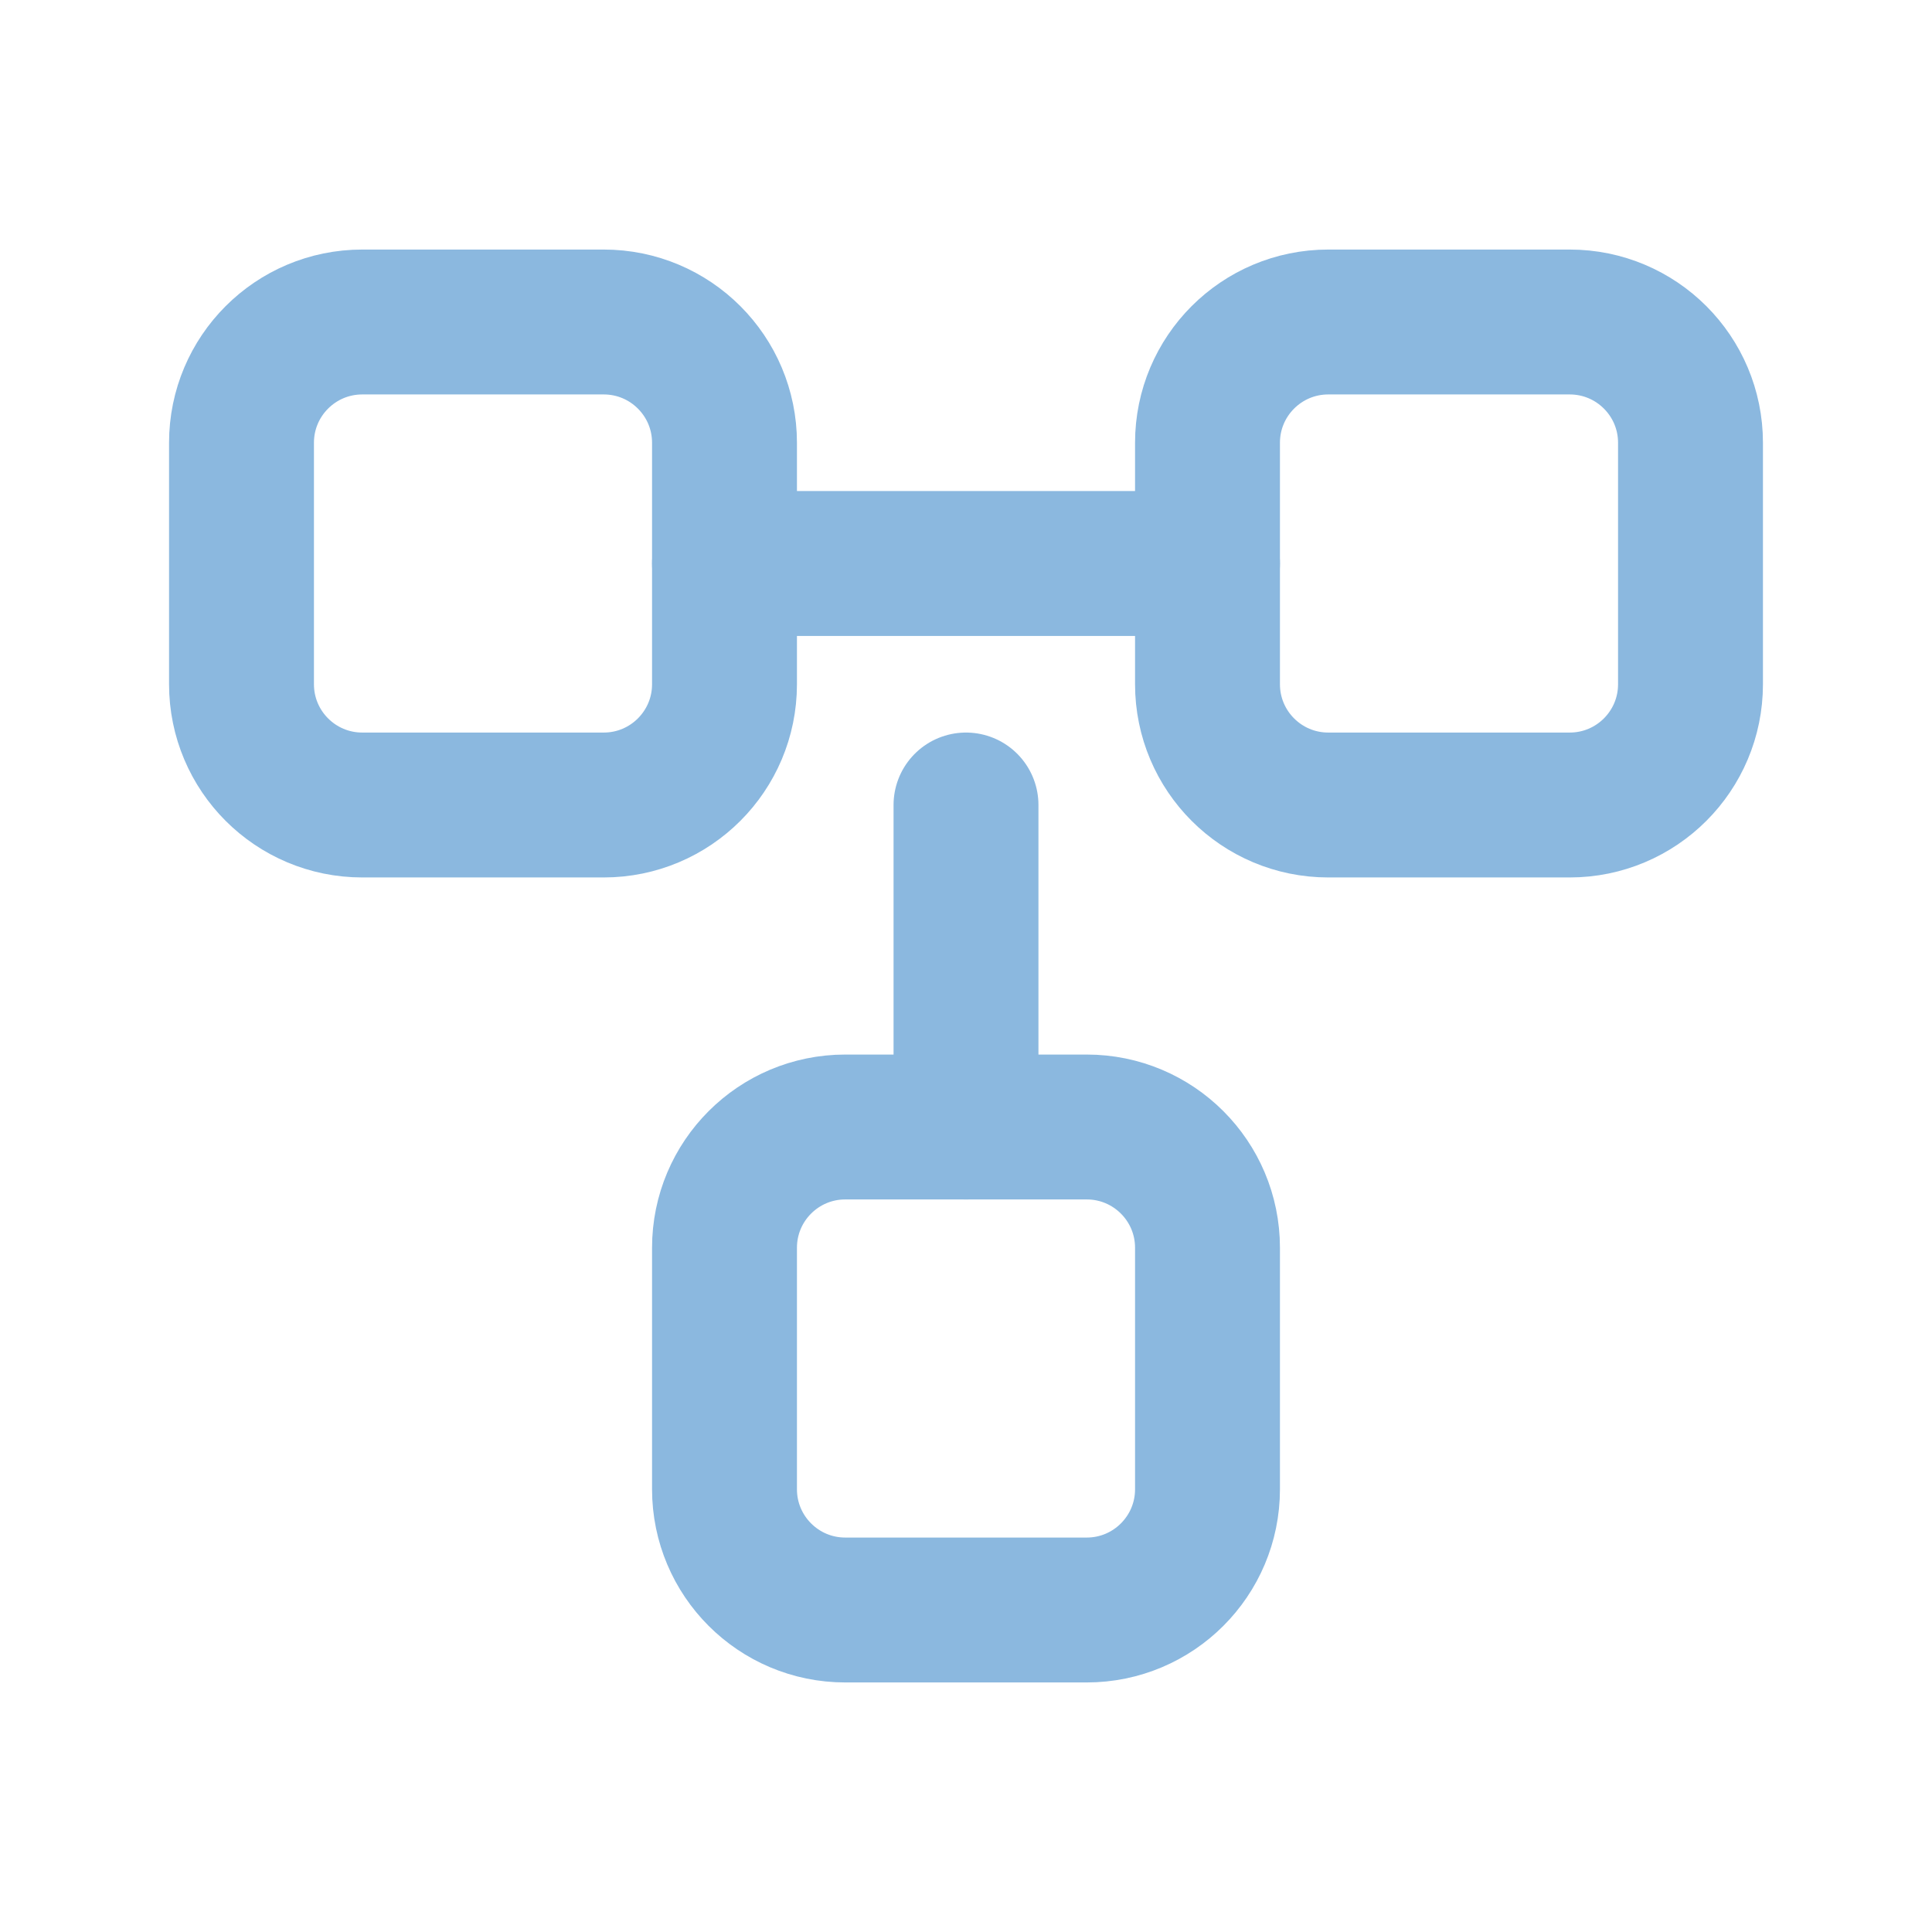
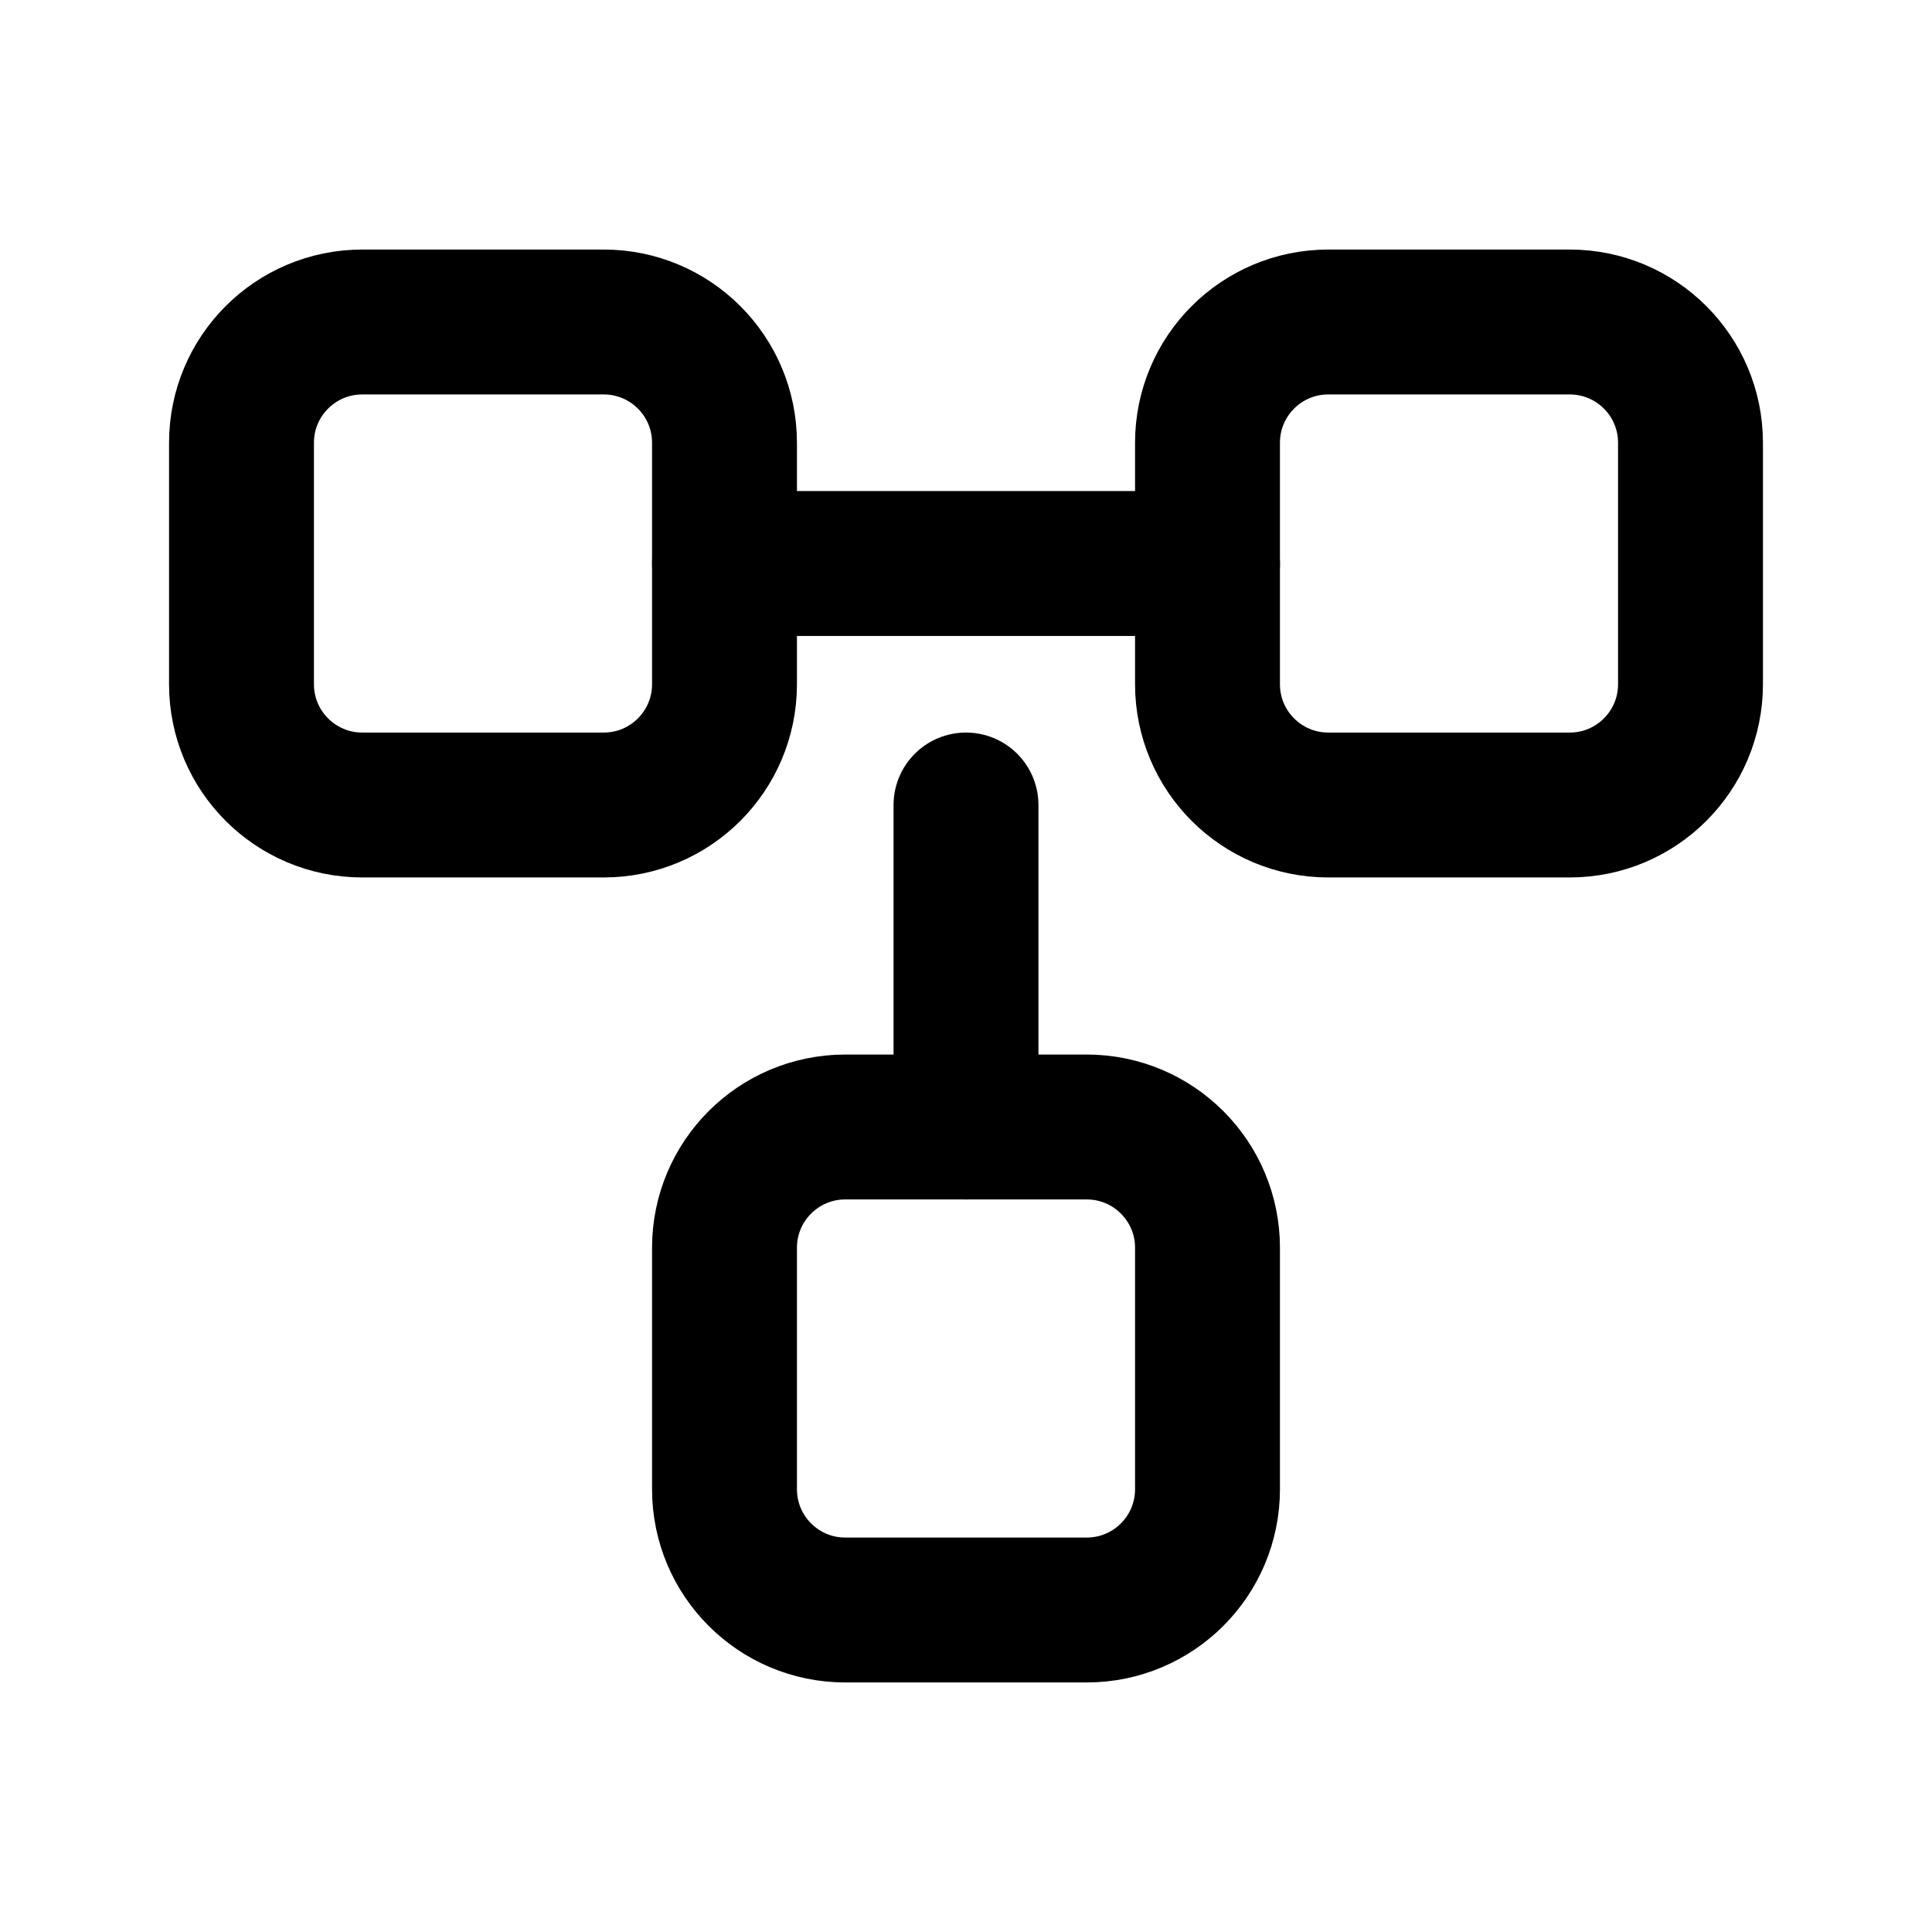
<svg xmlns="http://www.w3.org/2000/svg" viewBox="0 0 24 24" fill="none">
-   <rect x="3" y="4" width="6" height="6" rx="1.5" stroke="#8bb8df" stroke-width="1.8" />
-   <rect x="15" y="4" width="6" height="6" rx="1.5" stroke="#8bb8df" stroke-width="1.8" />
-   <rect x="9" y="14" width="6" height="6" rx="1.5" stroke="#8bb8df" stroke-width="1.8" />
-   <path d="M9 7h6M12 10v4" stroke="#8bb8df" stroke-width="1.8" stroke-linecap="round" />
+   <rect x="3" y="4" width="6" height="6" rx="1.5" stroke="currentColor" stroke-width="1.8" />
+   <rect x="15" y="4" width="6" height="6" rx="1.5" stroke="currentColor" stroke-width="1.8" />
+   <rect x="9" y="14" width="6" height="6" rx="1.5" stroke="currentColor" stroke-width="1.8" />
+   <path d="M9 7h6M12 10v4" stroke="currentColor" stroke-width="1.8" stroke-linecap="round" />
</svg>
